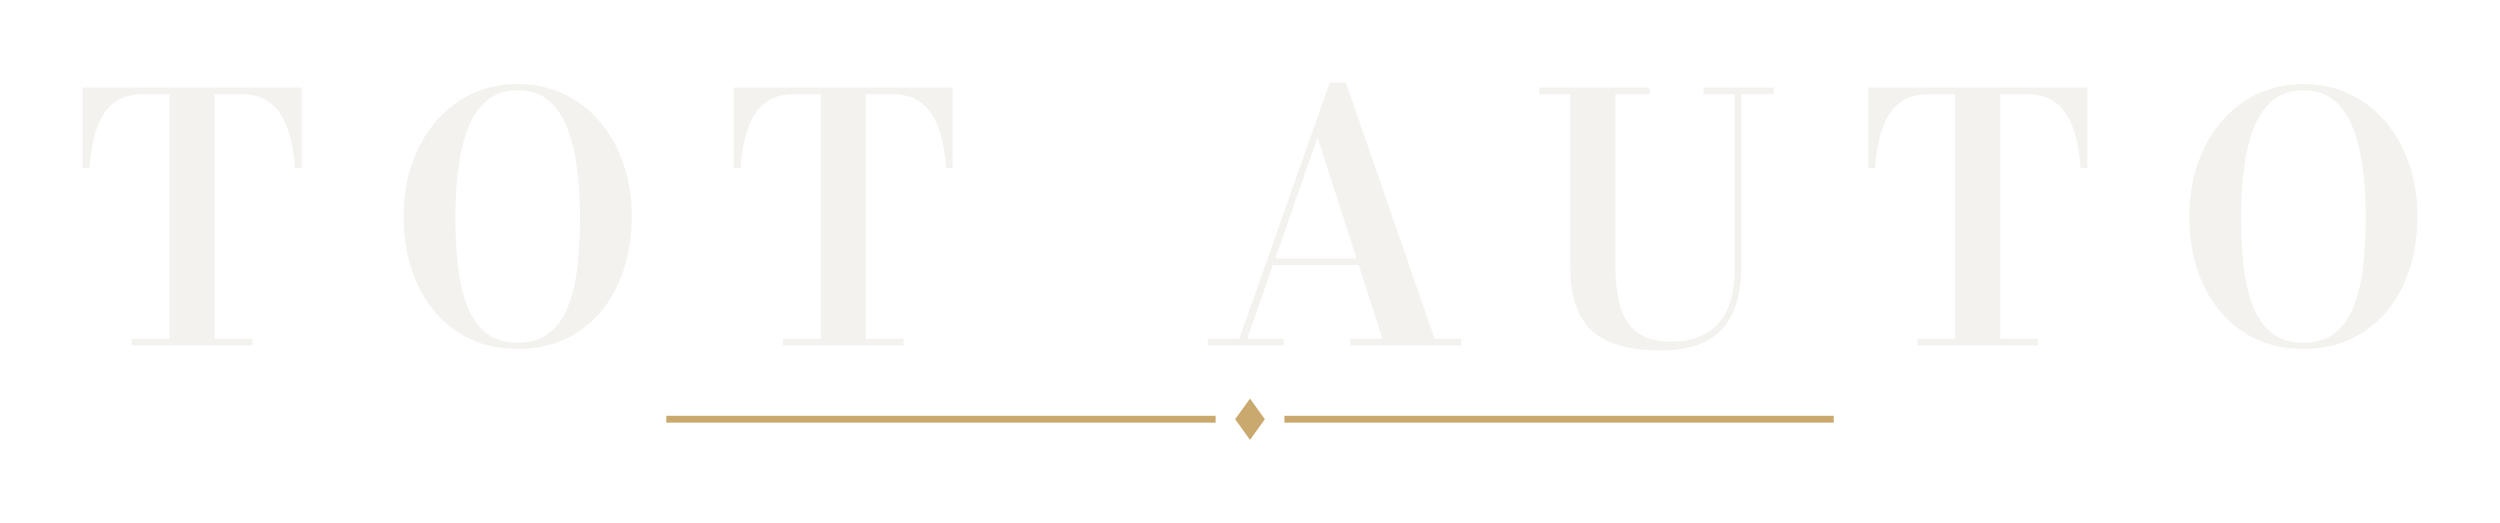
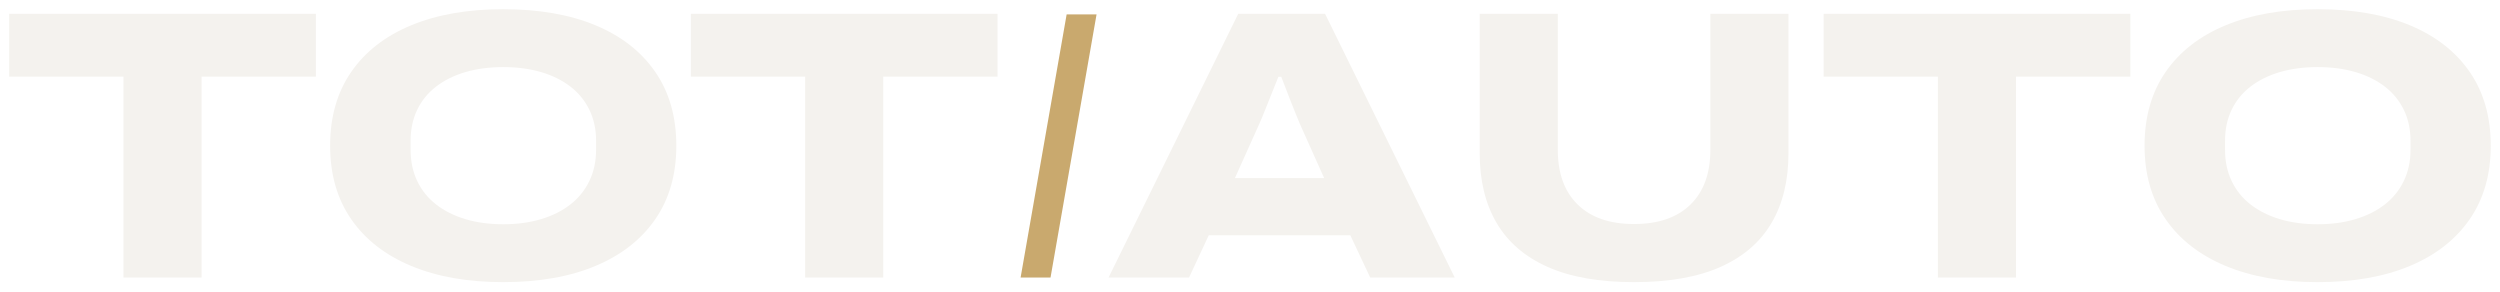
- <svg xmlns="http://www.w3.org/2000/svg" viewBox="-21.4 -100.45 726.94 151.9" role="img" aria-label="Tot Auto">
-   <path fill="#F4F2EE" d="M16.9 0L16.9 -1.95L27.9 -1.95L27.9 -73.05L20.25 -73.05Q16.1 -73.05 13.25 -71.5Q10.4 -69.95 8.63 -67.07Q6.85 -64.2 5.9 -60.28Q4.95 -56.35 4.6 -51.6L2.6 -51.6L2.6 -75L66.3 -75L66.3 -51.6L64.35 -51.6Q64.05 -56.35 63.08 -60.28Q62.1 -64.2 60.3 -67.07Q58.5 -69.95 55.68 -71.5Q52.85 -73.05 48.65 -73.05L41 -73.05L41 -1.95L52 -1.95L52 0ZM129.16 1Q121.31 1 115.16 -1.95Q109.01 -4.9 104.71 -10.15Q100.41 -15.4 98.19 -22.4Q95.96 -29.4 95.96 -37.5Q95.96 -45.6 98.34 -52.6Q100.71 -59.6 105.09 -64.85Q109.46 -70.1 115.56 -73.05Q121.66 -76 129.16 -76Q136.61 -76 142.71 -73.05Q148.81 -70.1 153.21 -64.85Q157.61 -59.6 159.96 -52.6Q162.31 -45.6 162.31 -37.5Q162.31 -29.4 160.09 -22.4Q157.86 -15.4 153.59 -10.15Q149.31 -4.9 143.14 -1.95Q136.96 1 129.16 1ZM129.16 -0.8Q134.91 -0.8 138.46 -3.72Q142.01 -6.65 143.94 -11.77Q145.86 -16.9 146.56 -23.52Q147.26 -30.15 147.26 -37.5Q147.26 -44.85 146.41 -51.47Q145.56 -58.1 143.56 -63.22Q141.56 -68.35 138.04 -71.28Q134.51 -74.2 129.16 -74.2Q123.81 -74.2 120.26 -71.28Q116.71 -68.35 114.71 -63.22Q112.71 -58.1 111.86 -51.47Q111.01 -44.85 111.01 -37.5Q111.01 -30.15 111.71 -23.52Q112.41 -16.9 114.34 -11.77Q116.26 -6.65 119.84 -3.72Q123.41 -0.8 129.16 -0.8ZM206.23 0L206.23 -1.95L217.23 -1.95L217.23 -73.05L209.58 -73.05Q205.43 -73.05 202.58 -71.5Q199.73 -69.95 197.96 -67.07Q196.18 -64.2 195.23 -60.28Q194.28 -56.35 193.93 -51.6L191.93 -51.6L191.93 -75L255.63 -75L255.63 -51.6L253.68 -51.6Q253.38 -56.35 252.41 -60.28Q251.43 -64.2 249.63 -67.07Q247.83 -69.95 245.01 -71.5Q242.18 -73.05 237.98 -73.05L230.33 -73.05L230.33 -1.95L241.33 -1.95L241.33 0ZM348.1 -23.35L348.1 -25.3L379.5 -25.3L379.5 -23.35ZM369.95 -76.45L395.75 -1.95L403.5 -1.95L403.5 0L371.25 0L371.25 -1.95L380.6 -1.95L361.7 -60.45L341.25 -1.95L351.85 -1.95L351.85 0L329.8 0L329.8 -1.95L338.95 -1.95L365.25 -76.45ZM494.39 -75L494.39 -73.05L484.94 -73.05L484.94 -23Q484.94 -10.65 479.19 -4.6Q473.44 1.45 461.34 1.45Q447.74 1.45 441.46 -4.3Q435.19 -10.05 435.19 -23L435.19 -73.05L426.19 -73.05L426.19 -75L458.29 -75L458.29 -73.05L448.29 -73.05L448.29 -24Q448.29 -19.05 448.94 -14.85Q449.59 -10.65 451.31 -7.6Q453.04 -4.55 456.24 -2.82Q459.44 -1.1 464.49 -1.1Q470.24 -1.1 474.39 -3.3Q478.54 -5.5 480.79 -10.32Q483.04 -15.15 483.04 -23L483.04 -73.05L473.94 -73.05L473.94 -75ZM536.13 0L536.13 -1.95L547.13 -1.95L547.13 -73.05L539.48 -73.05Q535.33 -73.05 532.48 -71.5Q529.63 -69.95 527.85 -67.07Q526.08 -64.2 525.13 -60.28Q524.18 -56.35 523.83 -51.6L521.83 -51.6L521.83 -75L585.53 -75L585.53 -51.6L583.58 -51.6Q583.28 -56.35 582.3 -60.28Q581.33 -64.2 579.53 -67.07Q577.73 -69.95 574.9 -71.5Q572.08 -73.05 567.88 -73.05L560.23 -73.05L560.23 -1.95L571.23 -1.95L571.23 0ZM648.39 1Q640.54 1 634.39 -1.95Q628.24 -4.9 623.94 -10.15Q619.64 -15.4 617.42 -22.4Q615.19 -29.4 615.19 -37.5Q615.19 -45.6 617.57 -52.6Q619.94 -59.6 624.32 -64.85Q628.69 -70.1 634.79 -73.05Q640.89 -76 648.39 -76Q655.84 -76 661.94 -73.05Q668.04 -70.1 672.44 -64.85Q676.84 -59.6 679.19 -52.6Q681.54 -45.6 681.54 -37.5Q681.54 -29.4 679.32 -22.4Q677.09 -15.4 672.82 -10.15Q668.54 -4.9 662.37 -1.95Q656.19 1 648.39 1ZM648.39 -0.8Q654.14 -0.8 657.69 -3.72Q661.24 -6.65 663.17 -11.77Q665.09 -16.9 665.79 -23.52Q666.49 -30.15 666.49 -37.5Q666.49 -44.85 665.64 -51.47Q664.79 -58.1 662.79 -63.22Q660.79 -68.35 657.27 -71.28Q653.74 -74.2 648.39 -74.2Q643.04 -74.2 639.49 -71.28Q635.94 -68.35 633.94 -63.22Q631.94 -58.1 631.09 -51.47Q630.24 -44.85 630.24 -37.5Q630.24 -30.15 630.94 -23.52Q631.64 -16.9 633.57 -11.77Q635.49 -6.65 639.07 -3.72Q642.64 -0.8 648.39 -0.8Z" />
-   <path fill="#C9A96E" d="M172.34 20.45H332.07V22.45H172.34ZM352.07 20.45H511.81V22.45H352.07ZM342.07 15.45L346.39 21.45L342.07 27.45L337.75 21.45Z" />
+ <svg xmlns="http://www.w3.org/2000/svg" viewBox="0.4 -723.5 6517.2 759.5" role="img" aria-label="Tot Auto">
+   <path fill="#F4F2EE" d="M322.3 0V-523.7H24.4V-687.5H823.9V-523.7H525.9V0Z" />
+   <path fill="#F4F2EE" d="M1311.9 12Q1173.6 12 1072.2 -30.3Q970.8 -72.6 915.9 -152.1Q861 -231.6 861 -343.5Q861 -456.4 915.9 -535.9Q970.8 -615.5 1072.2 -657.5Q1173.6 -699.5 1311.9 -699.5Q1452 -699.5 1552.9 -657.5Q1653.8 -615.5 1708.7 -535.9Q1763.5 -456.4 1763.5 -343.5Q1763.5 -231.6 1708.7 -152.1Q1653.8 -72.6 1552.9 -30.3Q1452 12 1311.9 12ZM1312.3 -138.9Q1366.1 -138.9 1410.5 -152.1Q1454.9 -165.3 1487.2 -190.4Q1519.4 -215.5 1536.8 -251.7Q1554.3 -287.9 1554.3 -333V-356.5Q1554.3 -401.5 1536.8 -437.3Q1519.4 -473.1 1487.2 -497.9Q1454.9 -522.7 1410.5 -535.7Q1366.1 -548.6 1312.3 -548.6Q1258.4 -548.6 1214 -535.7Q1169.7 -522.7 1137.4 -497.9Q1105.2 -473.1 1088 -437.3Q1070.8 -401.5 1070.8 -356.5V-333Q1070.8 -287.9 1088 -251.7Q1105.2 -215.5 1137.4 -190.4Q1169.7 -165.3 1214 -152.1Q1258.4 -138.9 1312.3 -138.9Z" />
+   <path fill="#F4F2EE" d="M2099.3 0V-523.7H1801.4V-687.5H2600.9V-523.7H2302.9V0Z" />
+   <path fill="#C9A96E" d="M2661 0L2739 0L2859 -686L2781 -686Z" />
+   <path fill="#F4F2EE" d="M2890.3 0 3228.3 -687.5H3454.7L3792.7 0H3572.4L3520.5 -110.2H3151.5L3100.1 0ZM3219.7 -259.3H3452.3L3389.7 -399Q3385.8 -408.4 3378.7 -425.5Q3371.7 -442.7 3364.1 -462.2Q3356.5 -481.7 3350.1 -498.5Q3343.7 -515.2 3340.5 -523.3H3333Q3325.7 -504.9 3316.1 -481.1Q3306.5 -457.3 3297.6 -434.9Q3288.7 -412.5 3282.3 -398.5Z" />
+   <path fill="#F4F2EE" d="M4260 12Q4123.9 12 4034.8 -27.7Q3945.7 -67.5 3901.7 -142.6Q3857.8 -217.7 3857.8 -323.7V-687.5H4061.4V-332.9Q4061.4 -240.9 4113.3 -190.2Q4165.2 -139.5 4260 -139.5Q4355.3 -139.5 4407.2 -190.2Q4459.1 -240.9 4459.1 -332.9V-687.5H4662.7V-323.7Q4662.7 -217.7 4618.7 -142.6Q4574.8 -67.5 4485.6 -27.7Q4396.5 12 4260 12Z" />
+   <path fill="#F4F2EE" d="M5052.3 0V-523.7H4754.4V-687.5H5553.9V-523.7H5255.9V0Z" />
+   <path fill="#F4F2EE" d="M6041.9 12Q5903.6 12 5802.2 -30.3Q5700.8 -72.6 5645.9 -152.1Q5591 -231.6 5591 -343.5Q5591 -456.4 5645.9 -535.9Q5700.8 -615.5 5802.2 -657.5Q5903.6 -699.5 6041.9 -699.5Q6182 -699.5 6282.9 -657.5Q6383.8 -615.5 6438.7 -535.9Q6493.5 -456.4 6493.5 -343.5Q6493.5 -231.6 6438.7 -152.1Q6383.8 -72.6 6282.9 -30.3Q6182 12 6041.9 12ZM6042.3 -138.9Q6096.1 -138.9 6140.5 -152.1Q6184.9 -165.3 6217.2 -190.4Q6249.4 -215.5 6266.8 -251.7Q6284.3 -287.9 6284.3 -333V-356.5Q6284.3 -401.5 6266.8 -437.3Q6249.4 -473.1 6217.2 -497.9Q6184.9 -522.7 6140.5 -535.7Q6096.1 -548.6 6042.3 -548.6Q5988.4 -548.6 5944 -535.7Q5899.7 -522.7 5867.4 -497.9Q5835.2 -473.1 5818 -437.3Q5800.8 -401.5 5800.8 -356.5V-333Q5800.8 -287.9 5818 -251.7Q5835.2 -215.5 5867.4 -190.4Q5899.7 -165.3 5944 -152.1Q5988.4 -138.9 6042.3 -138.9Z" />
</svg>
